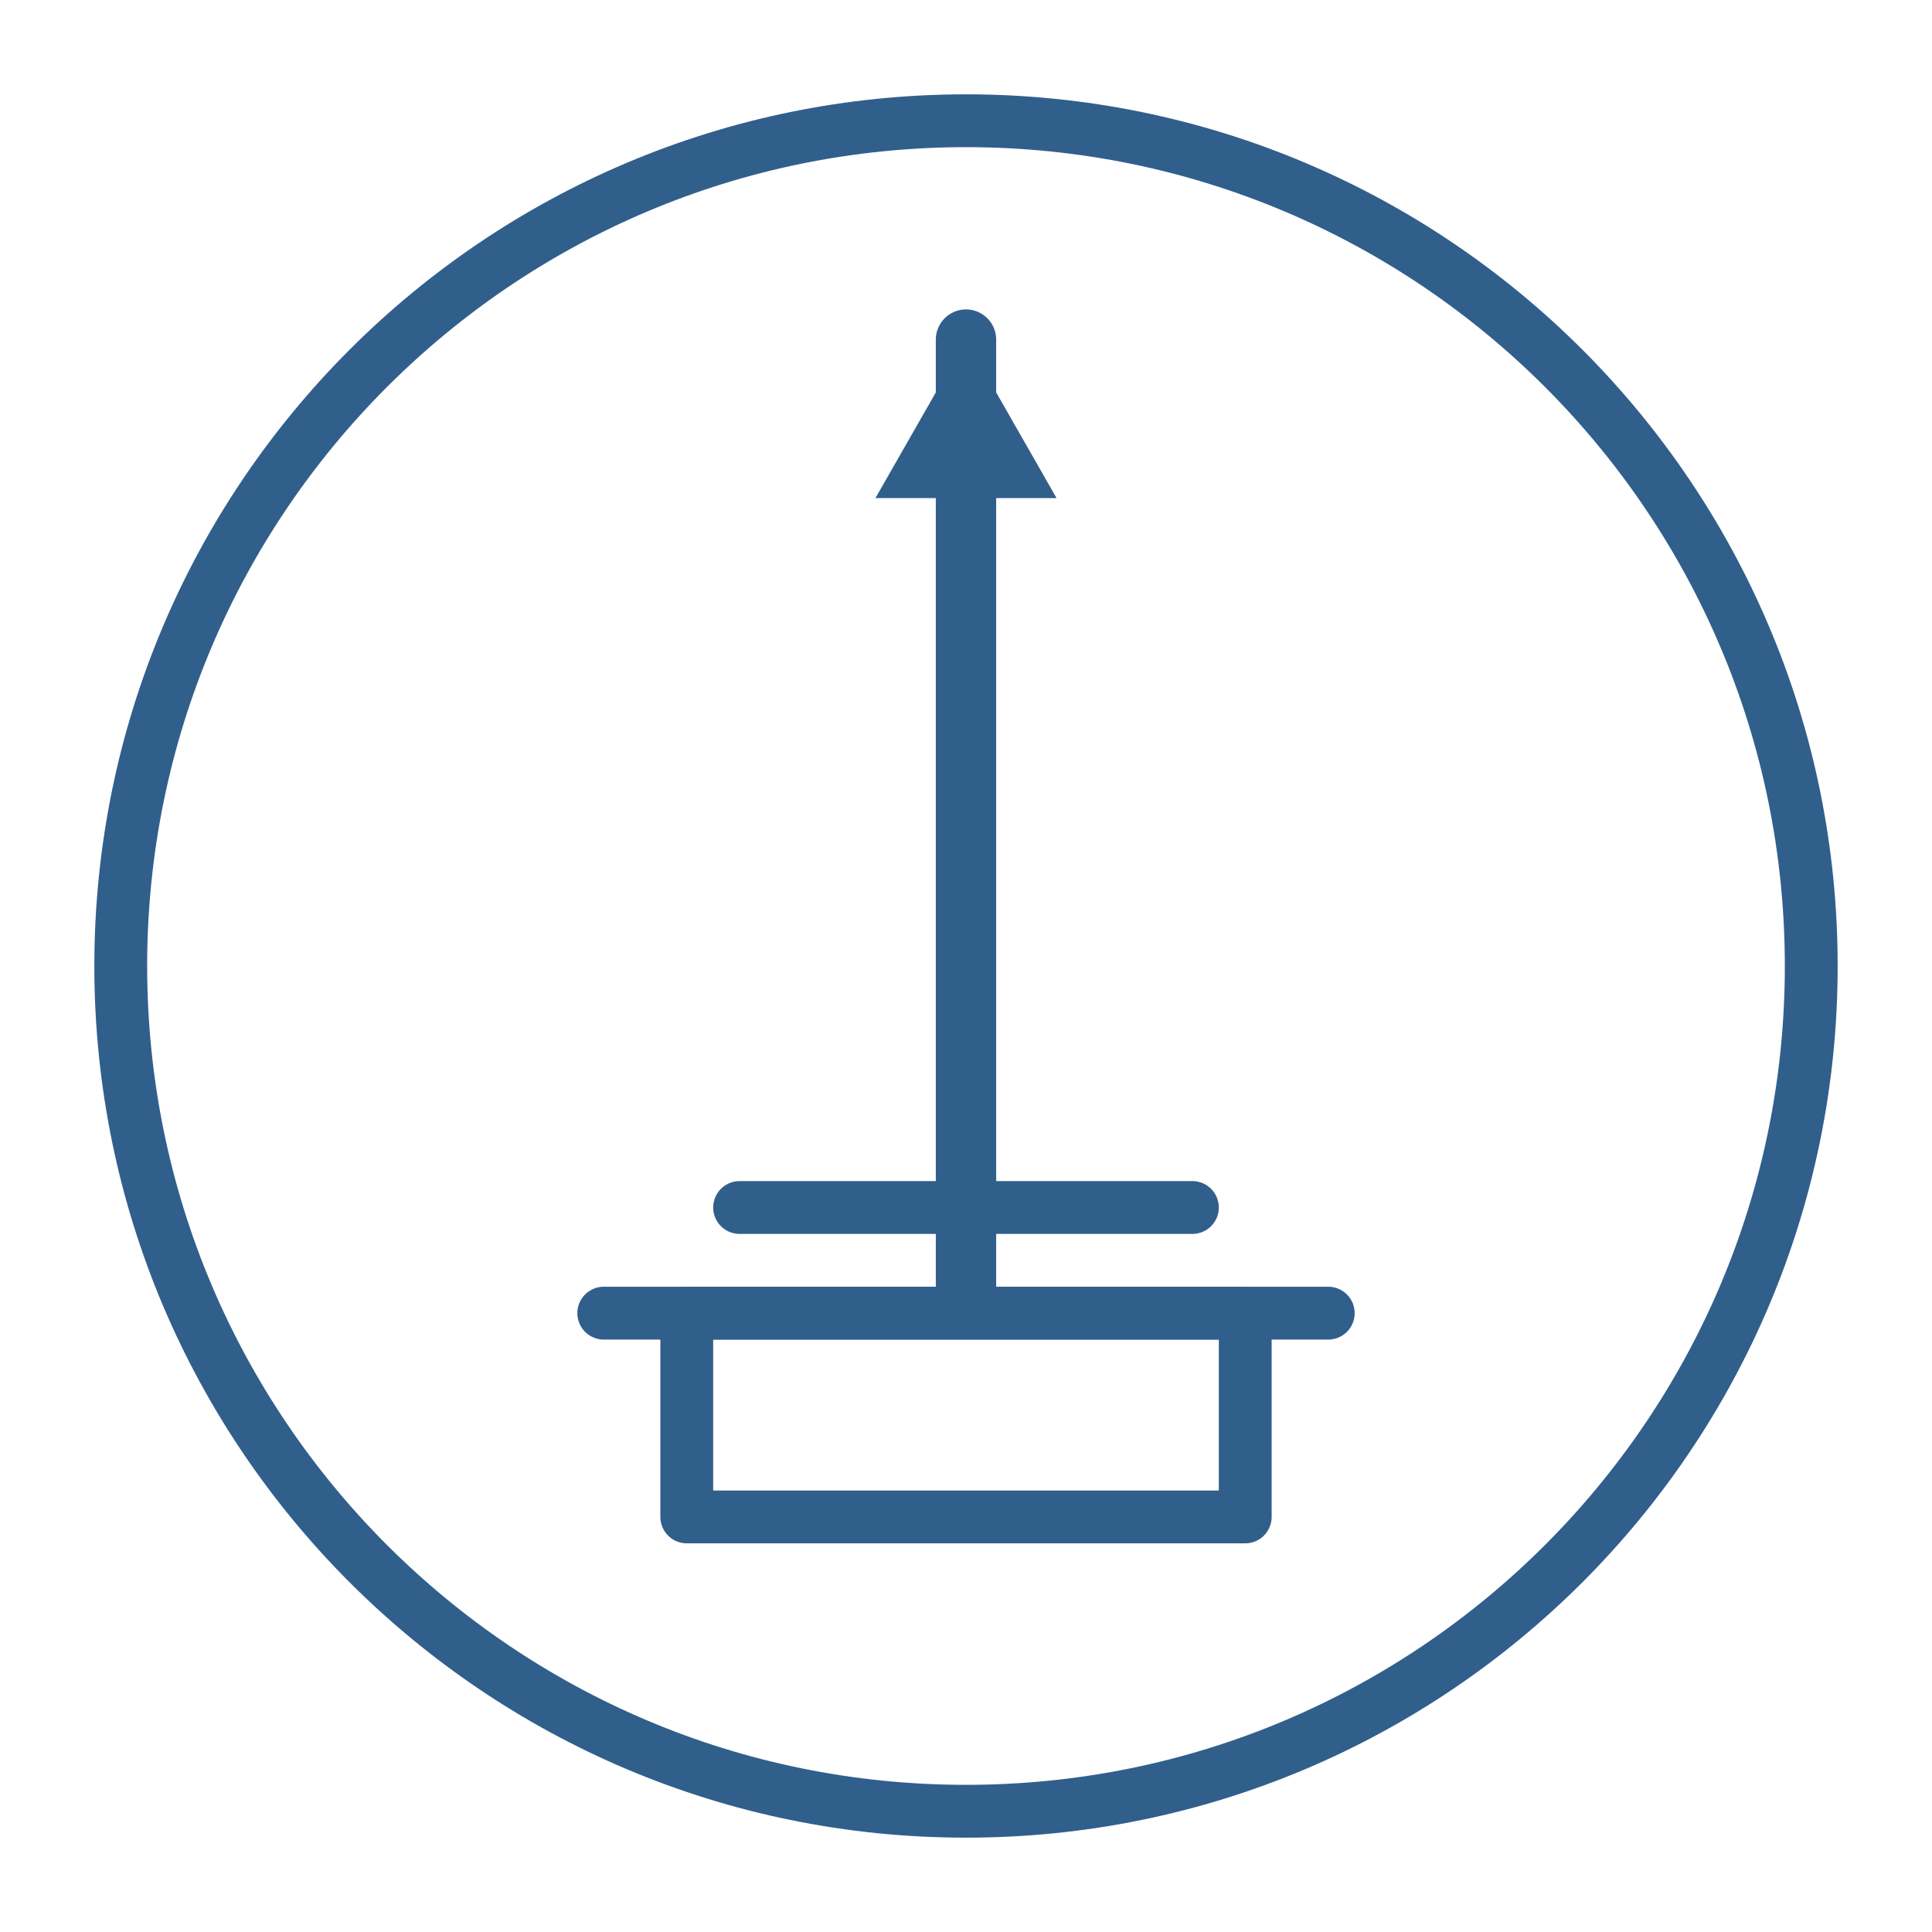
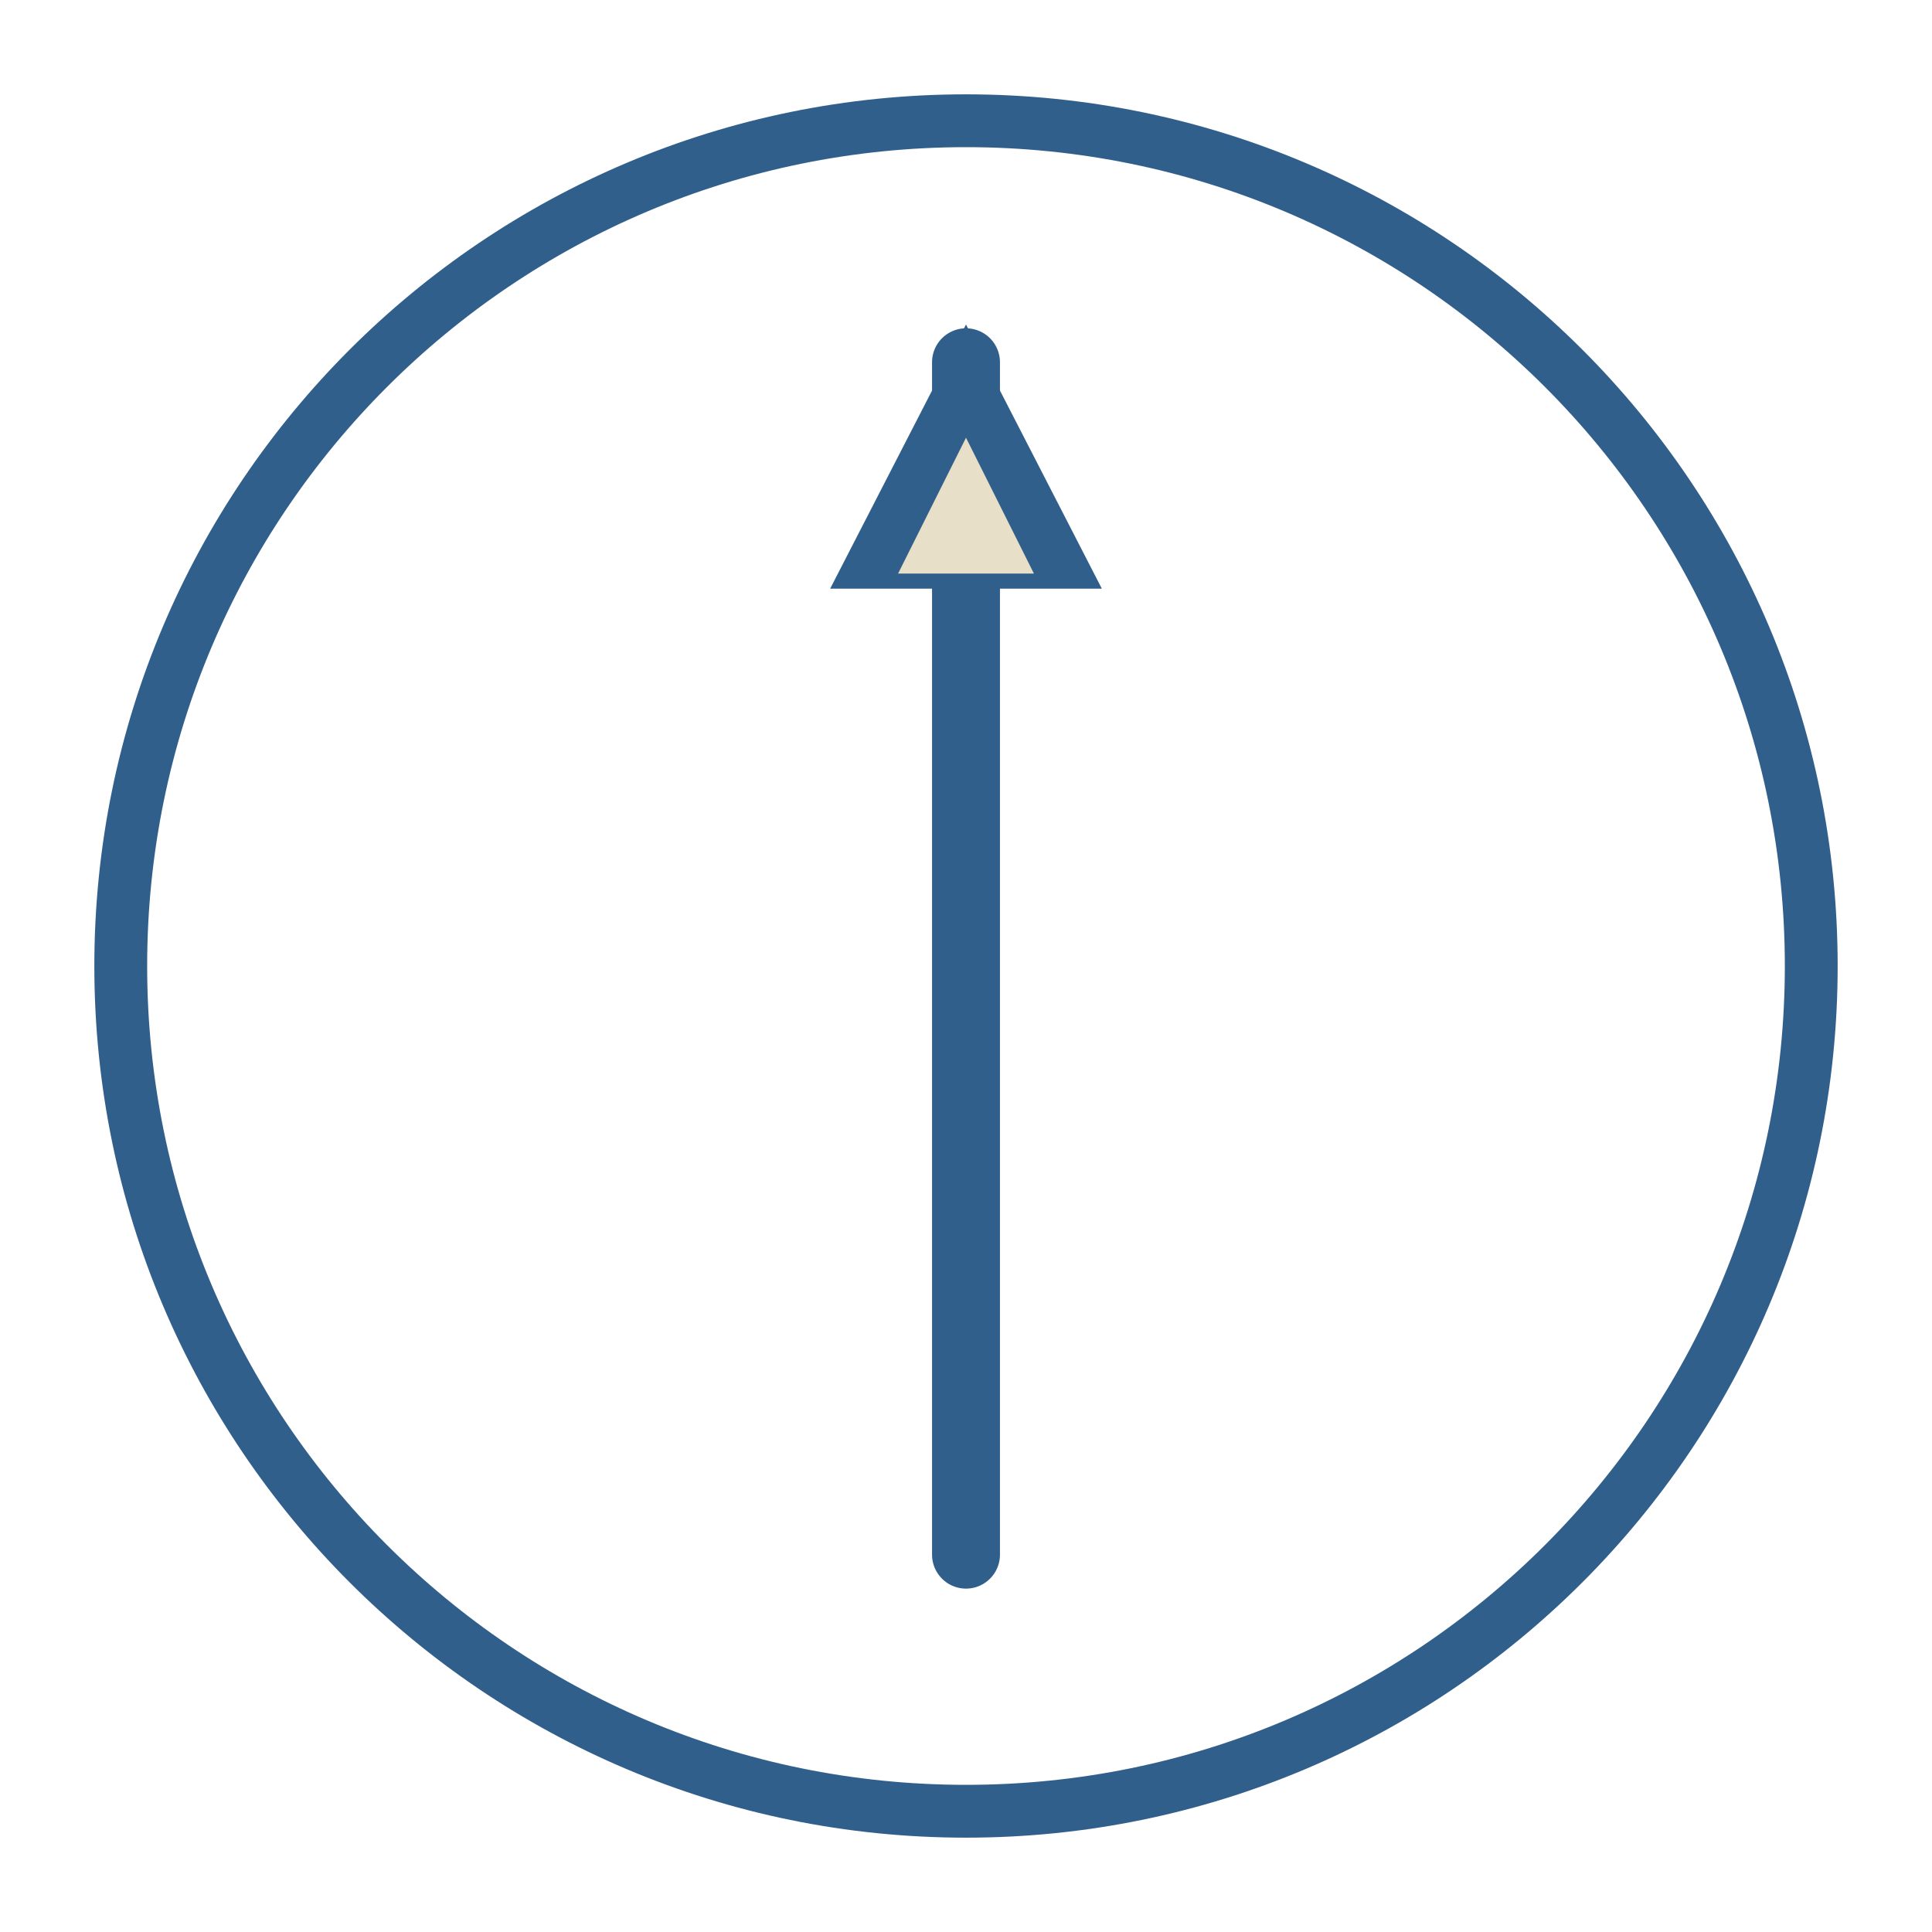
<svg xmlns="http://www.w3.org/2000/svg" viewBox="0 0 256 256">
  <circle cx="128" cy="128" r="112" fill="none" stroke="#315f8c" stroke-width="7" />
-   <path d="M128 45v126" stroke="#315f8c" stroke-width="8" stroke-linecap="round" />
-   <path d="M128 45l-12 21h24z" fill="#315f8c" />
-   <path d="M91 174h74v27H91z" fill="none" stroke="#315f8c" stroke-width="7" stroke-linejoin="round" />
-   <path d="M80 174h96" stroke="#315f8c" stroke-width="7" stroke-linecap="round" />
-   <path d="M98 160h60" stroke="#315f8c" stroke-width="7" stroke-linecap="round" />
+   <path d="M128 48v158" stroke="#315f8c" stroke-width="9" stroke-linecap="round" />
+   <path d="M128 43l-18 35h36z" fill="#315f8c" />
+   <path d="M128 58l-9 18h18z" fill="#e8dfc8" />
</svg>
